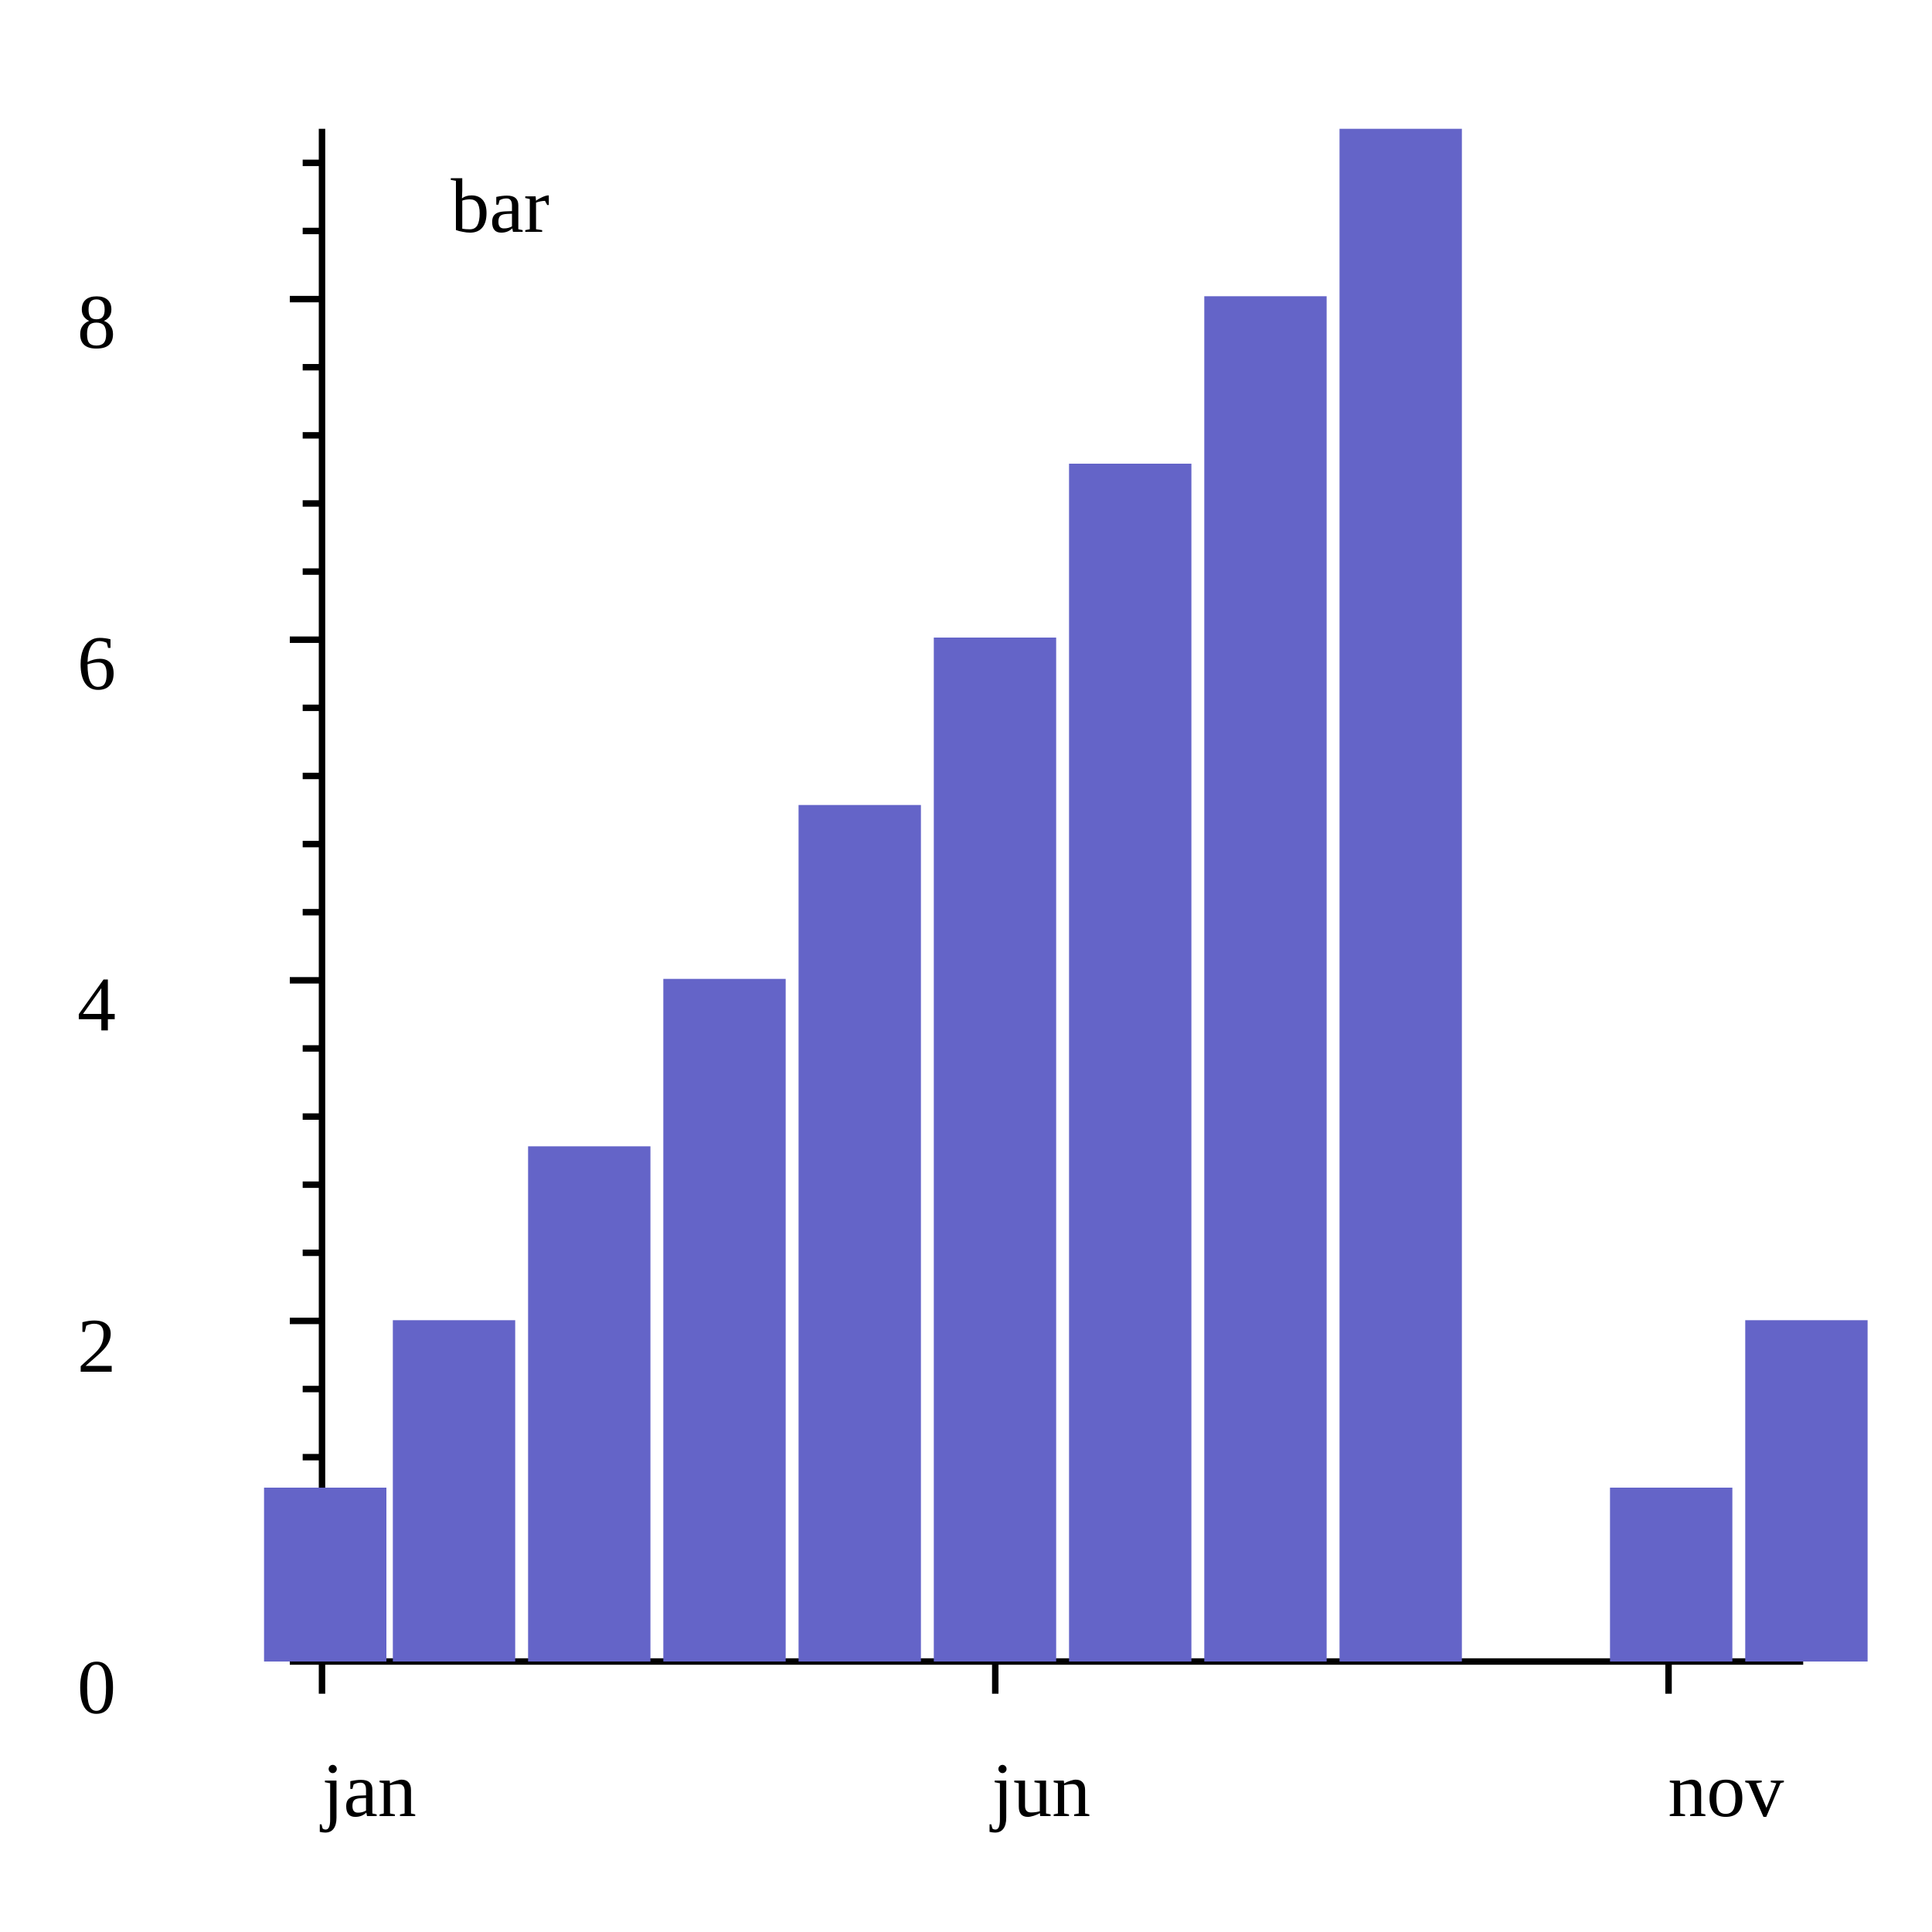
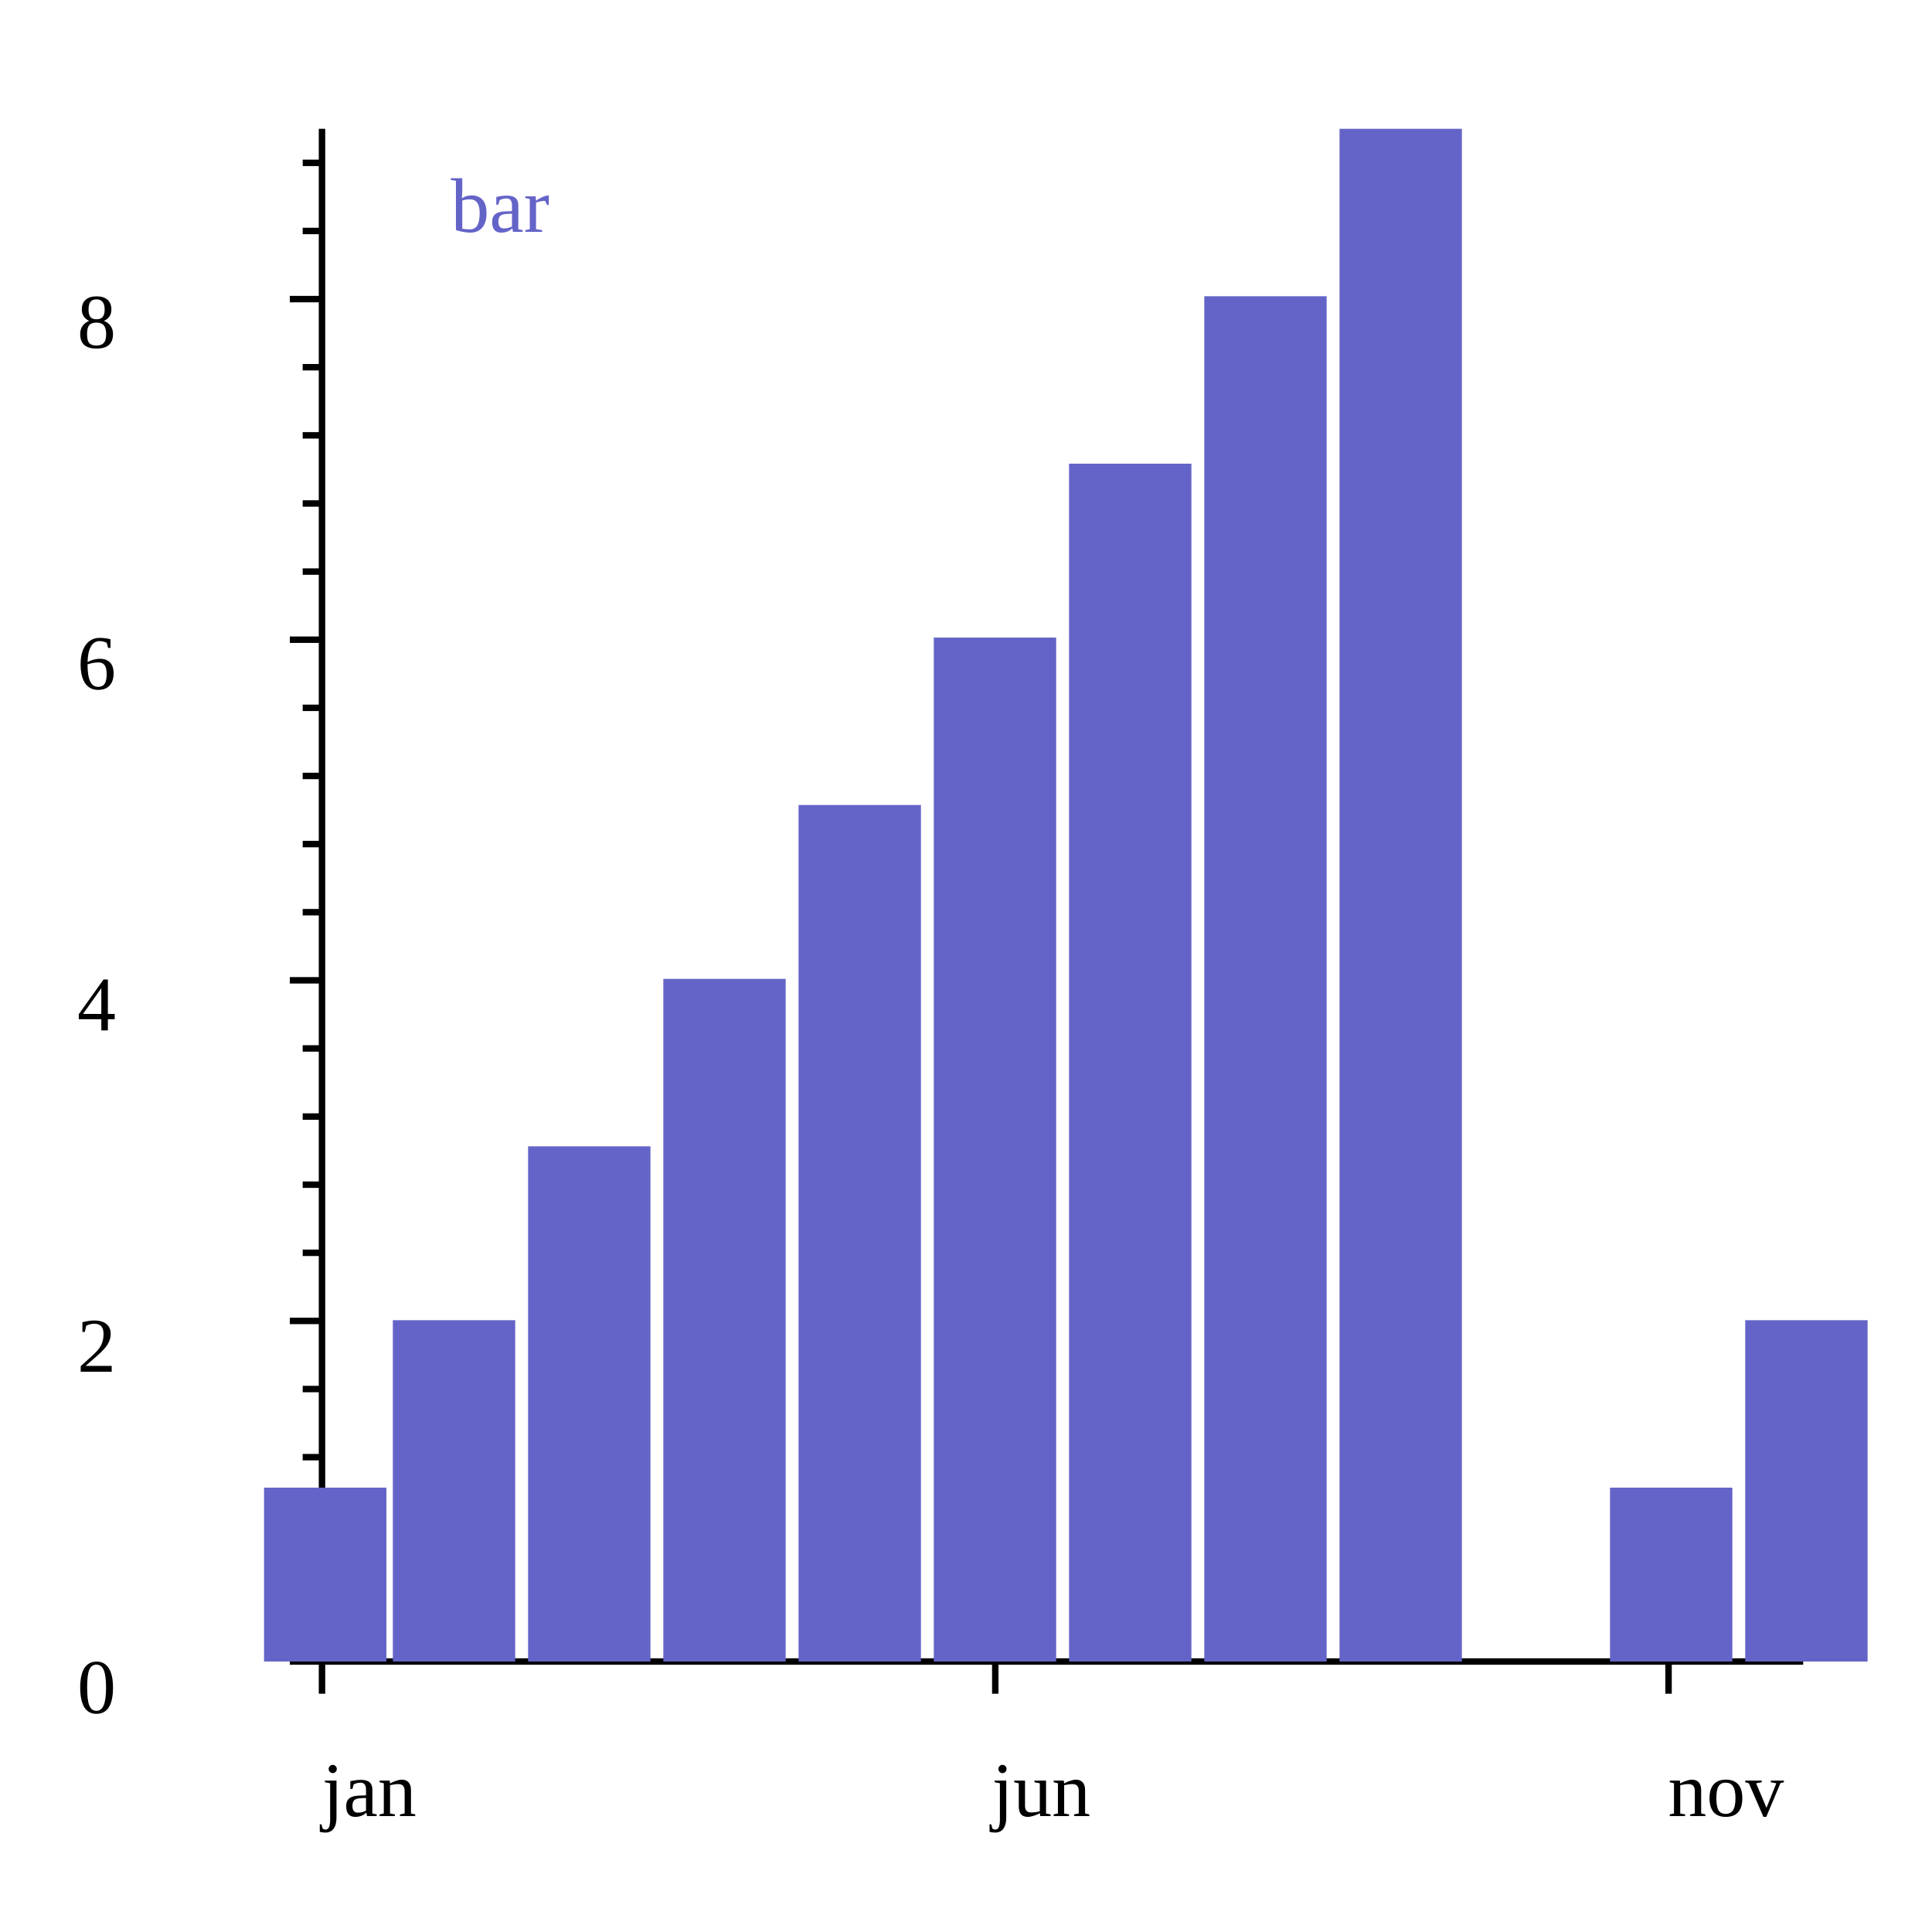
<svg xmlns="http://www.w3.org/2000/svg" version="1.1" baseProfile="full" width="300" height="300">
  <clipPath>
    <rect x="0" y="0" width="300" height="300" fill="rgb(0,0,0)" />
  </clipPath>
  <line x1="50" y1="258" x2="280" y2="258" stroke="rgb(0,0,0)" />
-   <text x="50" y="282">jan</text>
+   <text x="50" y="282" fill="rgb(0,0,0)">
+ jan</text>
  <line x1="50" y1="258" x2="50" y2="263" stroke="rgb(0,0,0)" />
-   <text x="154" y="282">jun</text>
+   <text x="154" y="282" fill="rgb(0,0,0)">
+ jun</text>
  <line x1="154.545" y1="258" x2="154.545" y2="263" stroke="rgb(0,0,0)" />
-   <text x="259" y="282">nov</text>
+   <text x="259" y="282" fill="rgb(0,0,0)">
+ nov</text>
  <line x1="259.091" y1="258" x2="259.091" y2="263" stroke="rgb(0,0,0)" />
  <line x1="50" y1="20" x2="50" y2="258" stroke="rgb(0,0,0)" />
-   <text x="12" y="266">0</text>
+   <text x="12" y="266" fill="rgb(0,0,0)">
+ 0</text>
  <line x1="50" y1="258" x2="45" y2="258" stroke="rgb(0,0,0)" />
  <line x1="50" y1="247.422" x2="47" y2="247.422" stroke="rgb(0,0,0)" />
  <line x1="50" y1="236.844" x2="47" y2="236.844" stroke="rgb(0,0,0)" />
  <line x1="50" y1="226.267" x2="47" y2="226.267" stroke="rgb(0,0,0)" />
  <line x1="50" y1="215.689" x2="47" y2="215.689" stroke="rgb(0,0,0)" />
-   <text x="12" y="213">2</text>
+   <text x="12" y="213" fill="rgb(0,0,0)">
+ 2</text>
  <line x1="50" y1="205.111" x2="45" y2="205.111" stroke="rgb(0,0,0)" />
  <line x1="50" y1="194.533" x2="47" y2="194.533" stroke="rgb(0,0,0)" />
  <line x1="50" y1="183.956" x2="47" y2="183.956" stroke="rgb(0,0,0)" />
  <line x1="50" y1="173.378" x2="47" y2="173.378" stroke="rgb(0,0,0)" />
  <line x1="50" y1="162.8" x2="47" y2="162.8" stroke="rgb(0,0,0)" />
-   <text x="12" y="160">4</text>
+   <text x="12" y="160" fill="rgb(0,0,0)">
+ 4</text>
  <line x1="50" y1="152.222" x2="45" y2="152.222" stroke="rgb(0,0,0)" />
  <line x1="50" y1="141.644" x2="47" y2="141.644" stroke="rgb(0,0,0)" />
  <line x1="50" y1="131.067" x2="47" y2="131.067" stroke="rgb(0,0,0)" />
  <line x1="50" y1="120.489" x2="47" y2="120.489" stroke="rgb(0,0,0)" />
  <line x1="50" y1="109.911" x2="47" y2="109.911" stroke="rgb(0,0,0)" />
-   <text x="12" y="107">6</text>
+   <text x="12" y="107" fill="rgb(0,0,0)">
+ 6</text>
  <line x1="50" y1="99.333" x2="45" y2="99.333" stroke="rgb(0,0,0)" />
  <line x1="50" y1="88.755" x2="47" y2="88.755" stroke="rgb(0,0,0)" />
  <line x1="50" y1="78.178" x2="47" y2="78.178" stroke="rgb(0,0,0)" />
  <line x1="50" y1="67.6" x2="47" y2="67.6" stroke="rgb(0,0,0)" />
  <line x1="50" y1="57.022" x2="47" y2="57.022" stroke="rgb(0,0,0)" />
-   <text x="12" y="54">8</text>
+   <text x="12" y="54" fill="rgb(0,0,0)">
+ 8</text>
  <line x1="50" y1="46.444" x2="45" y2="46.444" stroke="rgb(0,0,0)" />
  <line x1="50" y1="35.867" x2="47" y2="35.867" stroke="rgb(0,0,0)" />
  <line x1="50" y1="25.289" x2="47" y2="25.289" stroke="rgb(0,0,0)" />
-   <text x="70" y="36">bar</text>
+   <text x="70" y="36" fill="rgb(100,100,200)">
+ bar</text>
  <clipPath>
    <rect x="50" y="20" width="230" height="238" fill="rgb(0,0,0)" />
  </clipPath>
  <rect x="41" y="231" width="19" height="27" fill="rgb(100,100,200)" />
  <rect x="61" y="205" width="19" height="53" fill="rgb(100,100,200)" />
  <rect x="82" y="178" width="19" height="80" fill="rgb(100,100,200)" />
  <rect x="103" y="152" width="19" height="106" fill="rgb(100,100,200)" />
  <rect x="124" y="125" width="19" height="133" fill="rgb(100,100,200)" />
  <rect x="145" y="99" width="19" height="159" fill="rgb(100,100,200)" />
  <rect x="166" y="72" width="19" height="186" fill="rgb(100,100,200)" />
  <rect x="187" y="46" width="19" height="212" fill="rgb(100,100,200)" />
  <rect x="208" y="20" width="19" height="238" fill="rgb(100,100,200)" />
  <rect x="229" y="258" width="19" height="0" fill="rgb(100,100,200)" />
  <rect x="250" y="231" width="19" height="27" fill="rgb(100,100,200)" />
  <rect x="271" y="205" width="19" height="53" fill="rgb(100,100,200)" />
</svg>
